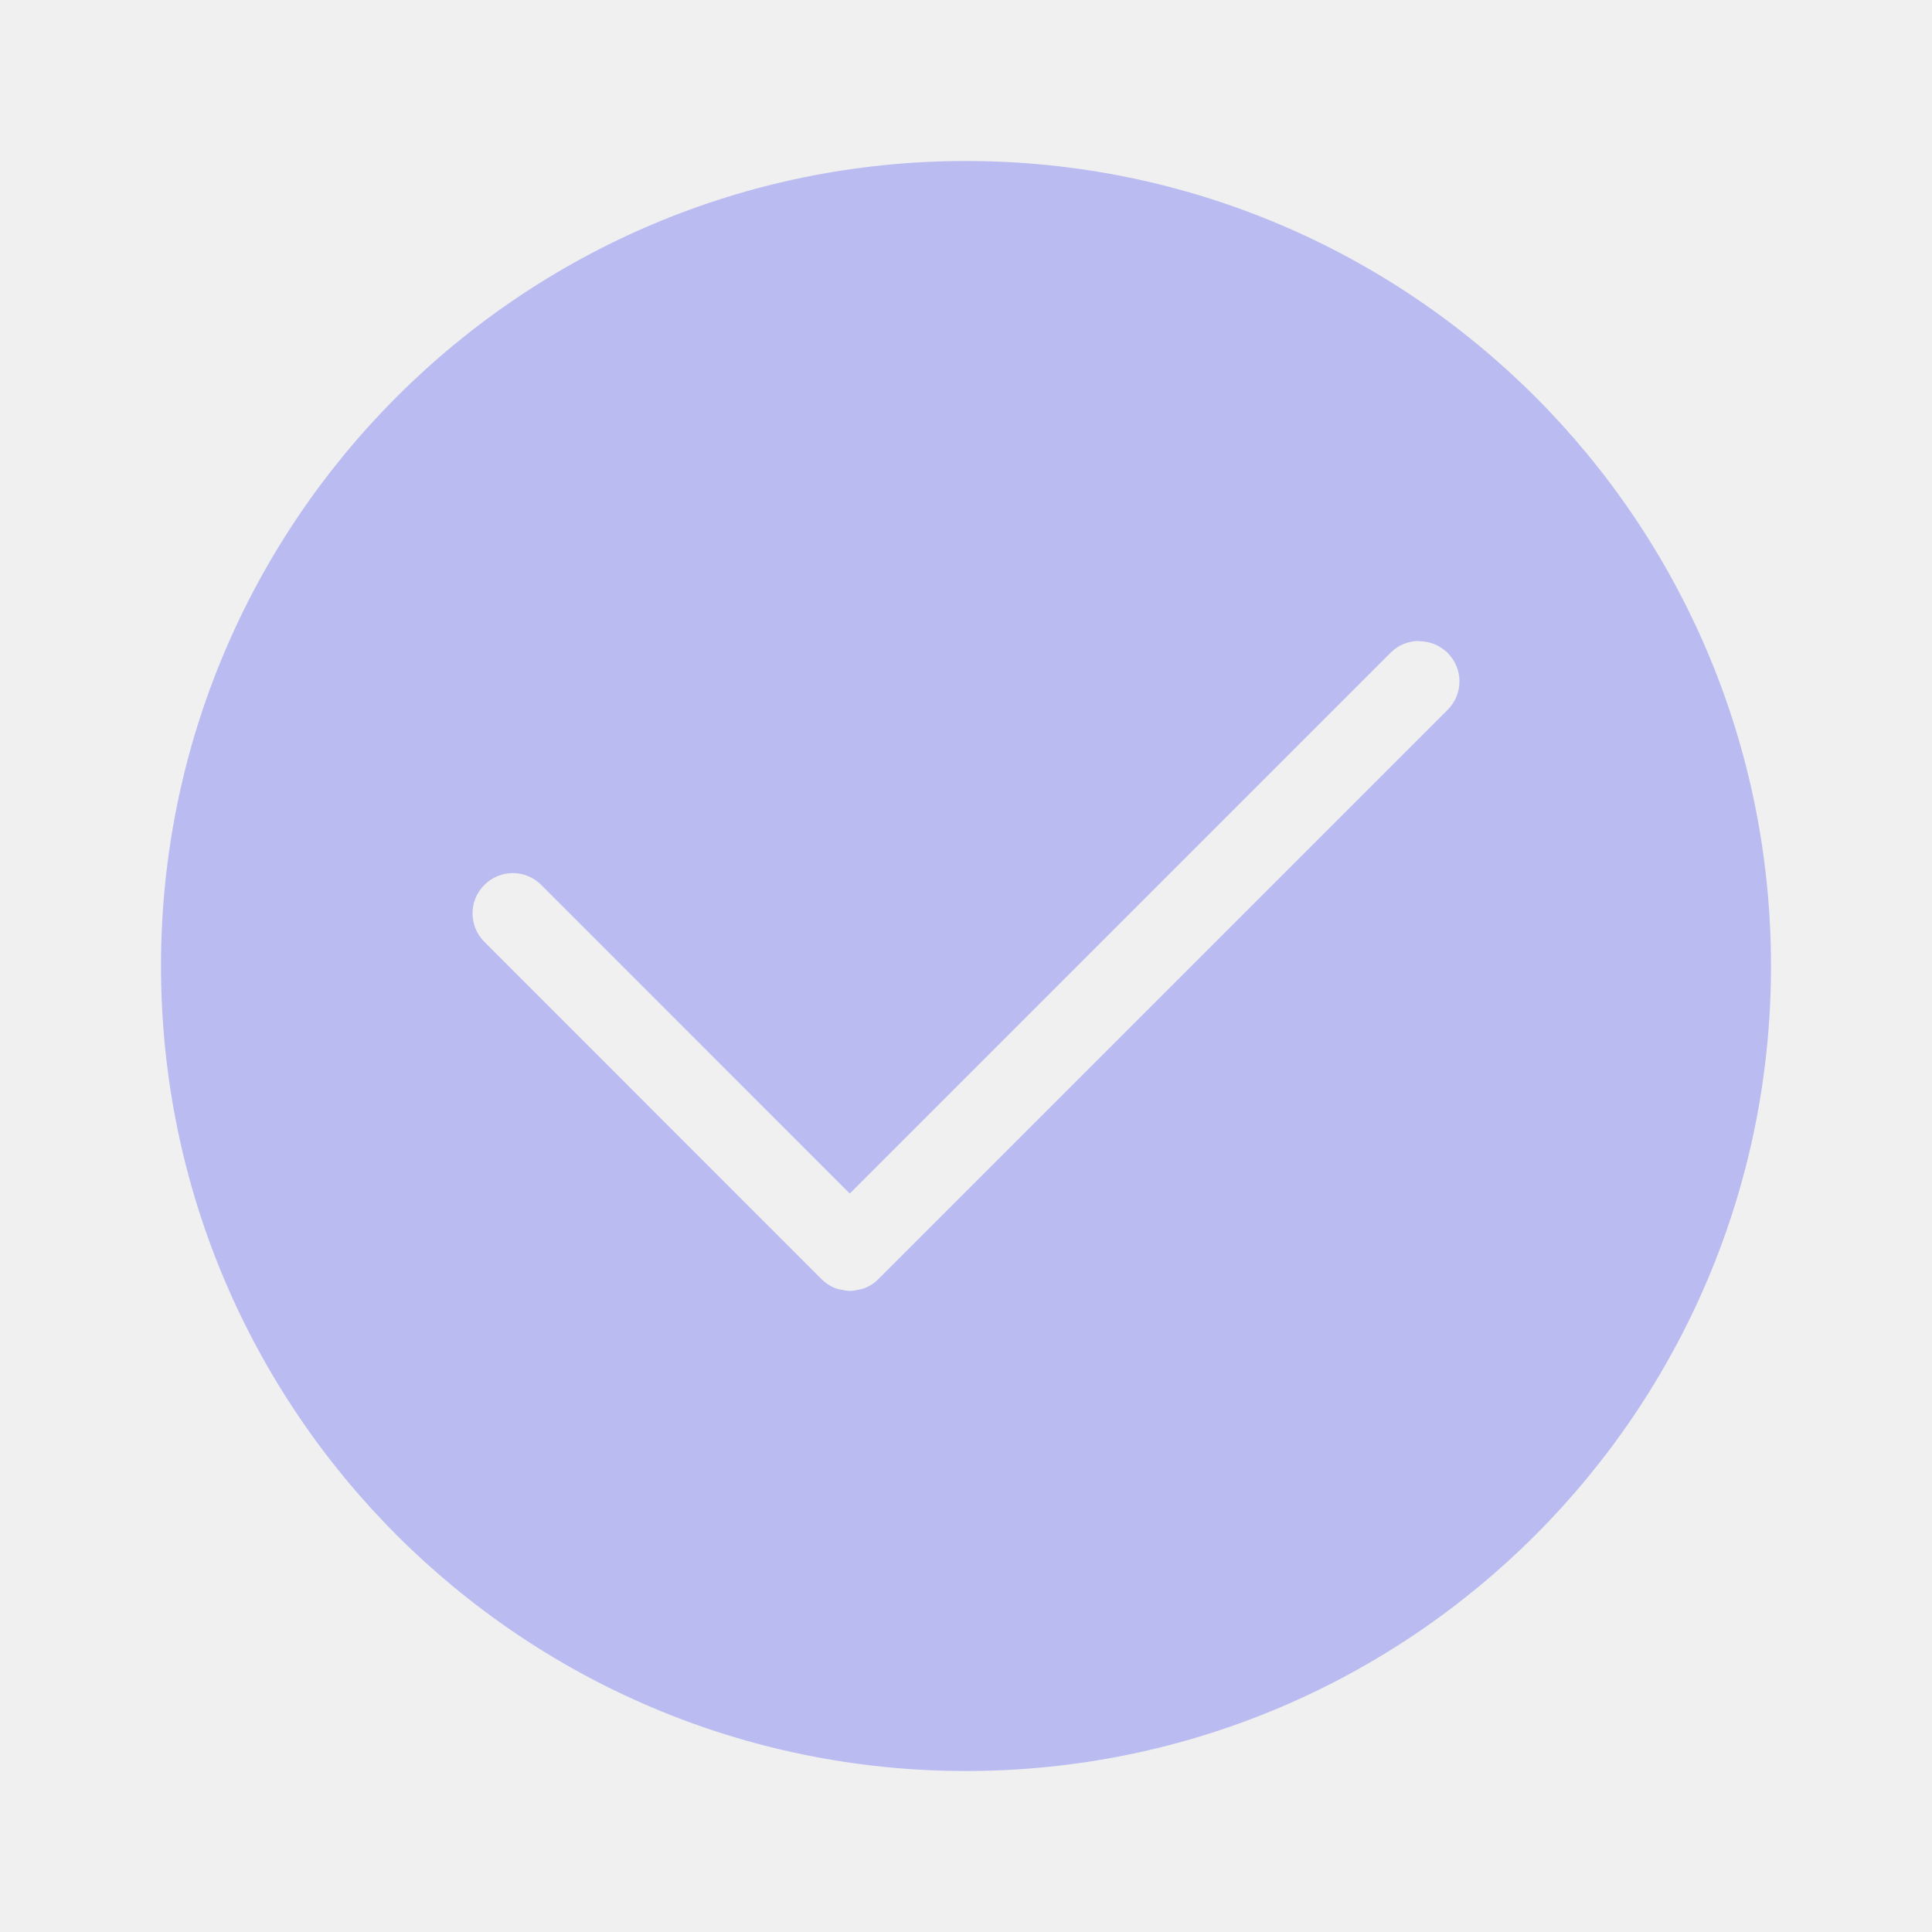
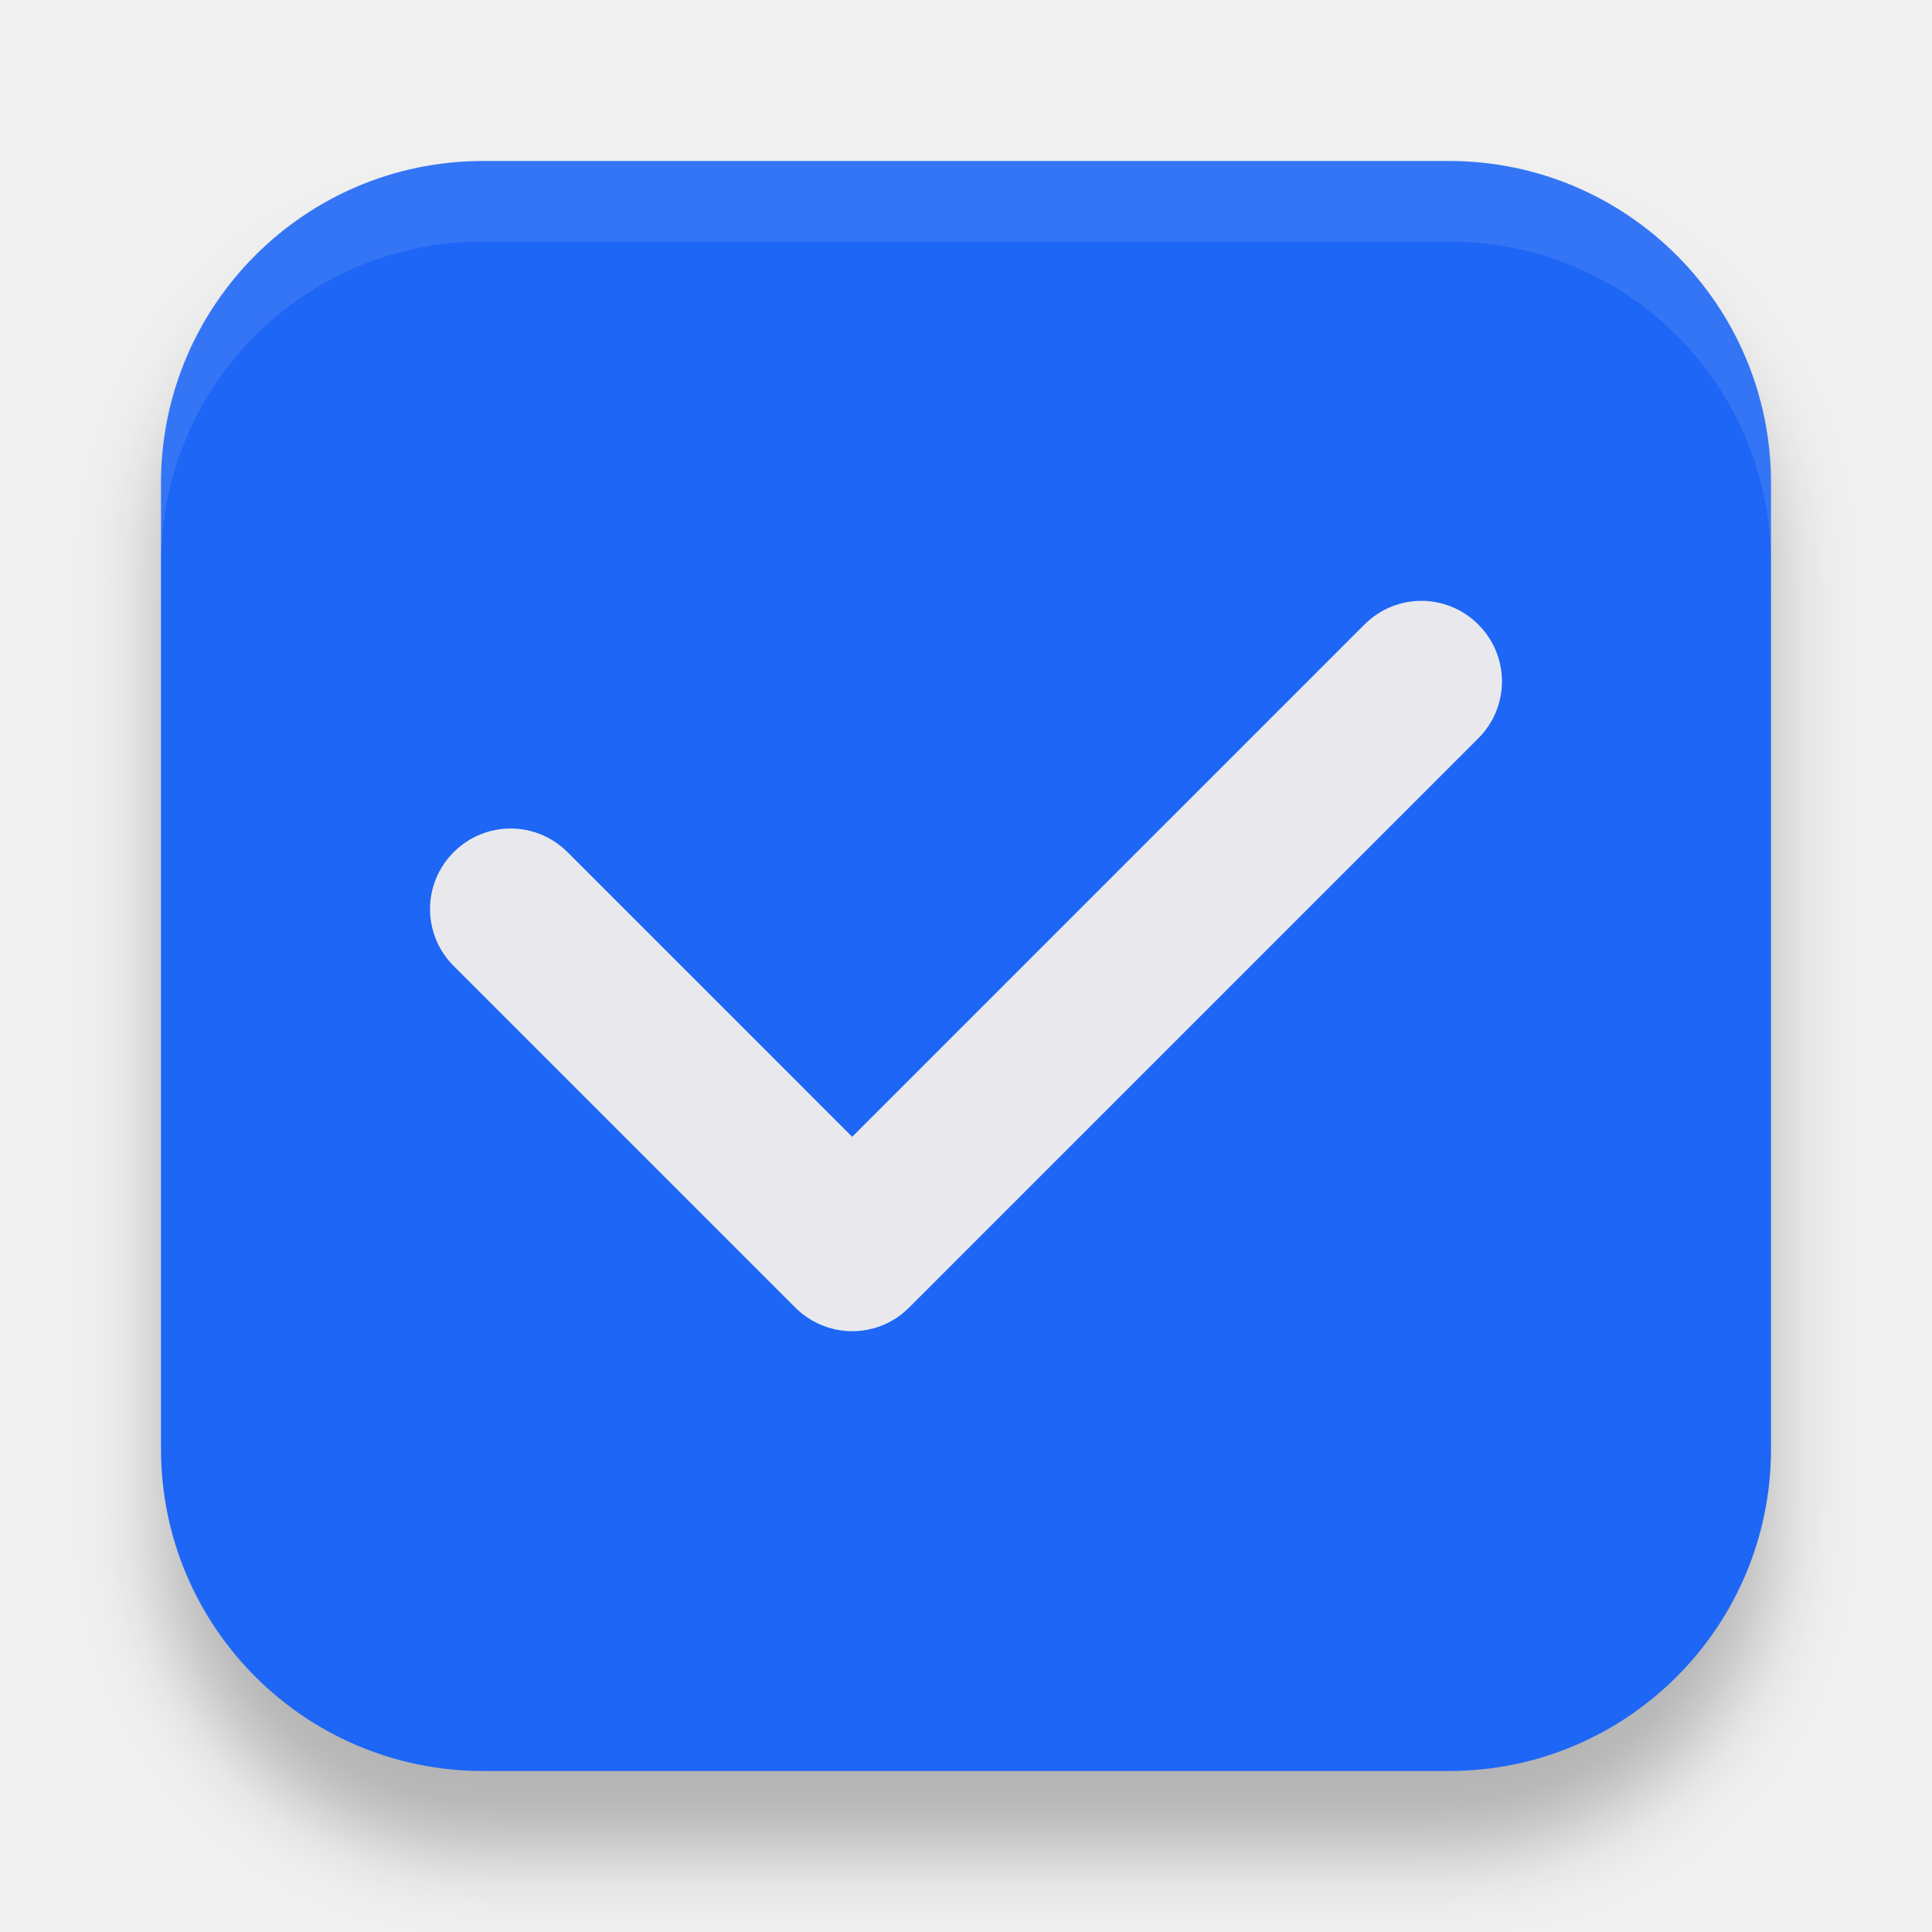
- <svg xmlns="http://www.w3.org/2000/svg" width="24" height="24" version="1.1" viewBox="0 0 24 24">
-   <path d="m12 2a10 10 0 0 0-10 10 10 10 0 0 0 10 10 10 10 0 0 0 10-10 10 10 0 0 0-10-10zm5.629 5.963v0.002c0.128-4e-6 0.256 0.049 0.354 0.146 0.196 0.196 0.196 0.511 0 0.707l-7.072 7.072c-0.024 0.024-0.05 0.046-0.078 0.064-0.028 0.018-0.056 0.033-0.086 0.045-0.03 0.012-0.062 0.019-0.094 0.025-0.031 0.006-0.064 0.012-0.096 0.012-0.032 0-0.062-0.006-0.094-0.012-0.031-0.006-0.064-0.013-0.094-0.025-0.03-0.012-0.058-0.027-0.086-0.045-0.014-0.009-0.028-0.021-0.041-0.031-0.013-0.011-0.027-0.023-0.039-0.035l-4.186-4.188c-0.196-0.196-0.196-0.511 0-0.707 0.196-0.196 0.511-0.196 0.707 0l3.832 3.834 6.719-6.719c0.098-0.098 0.226-0.146 0.354-0.146z" fill="#babbf1" />
+ <svg xmlns="http://www.w3.org/2000/svg" width="24" height="24" version="1.1" viewBox="0 0 24 24" id="svg439">
+   <defs id="defs443">
+     <filter style="color-interpolation-filters:sRGB" id="filter1446" x="-0.058" y="-0.058" width="1.116" height="1.116">
+       <feGaussianBlur stdDeviation="0.484" id="feGaussianBlur1448" />
+     </filter>
+   </defs>
+   <rect style="opacity:0.25;fill:#000000;fill-opacity:1;stroke-width:2;stroke-linecap:round;stroke-linejoin:round;filter:url(#filter1446)" id="rect890" width="20" height="20" x="2" y="3" rx="4" ry="4" />
+   <rect style="opacity:1;fill:#1e66f5;fill-opacity:1;stroke-width:2;stroke-linecap:round;stroke-linejoin:round" id="rect616" width="20" height="20" x="2" y="2" rx="4" ry="4" />
+   <path id="rect340" d="m 18.364,7.758 c -0.392,-0.392 -1.022,-0.392 -1.414,0 L 10.586,14.122 7.05,10.586 c -0.392,-0.392 -1.022,-0.392 -1.414,0 -0.392,0.392 -0.392,1.022 0,1.414 l 4.243,4.243 c 0.024,0.024 0.05,0.046 0.076,0.068 0.394,0.321 0.971,0.3 1.338,-0.068 l 7.071,-7.071 c 0.392,-0.392 0.392,-1.022 0,-1.414 z" style="fill:#e9e9ed;fill-opacity:1" />
+   <path id="rect885" style="opacity:0.1;fill:#ffffff;fill-opacity:1;stroke-width:2;stroke-linecap:round;stroke-linejoin:round" d="M 6 2 C 3.784 2 2 3.784 2 6 L 2 7 C 2 4.784 3.784 3 6 3 L 18 3 C 20.216 3 22 4.784 22 7 L 22 6 C 22 3.784 20.216 2 18 2 L 6 2 z " />
</svg>
